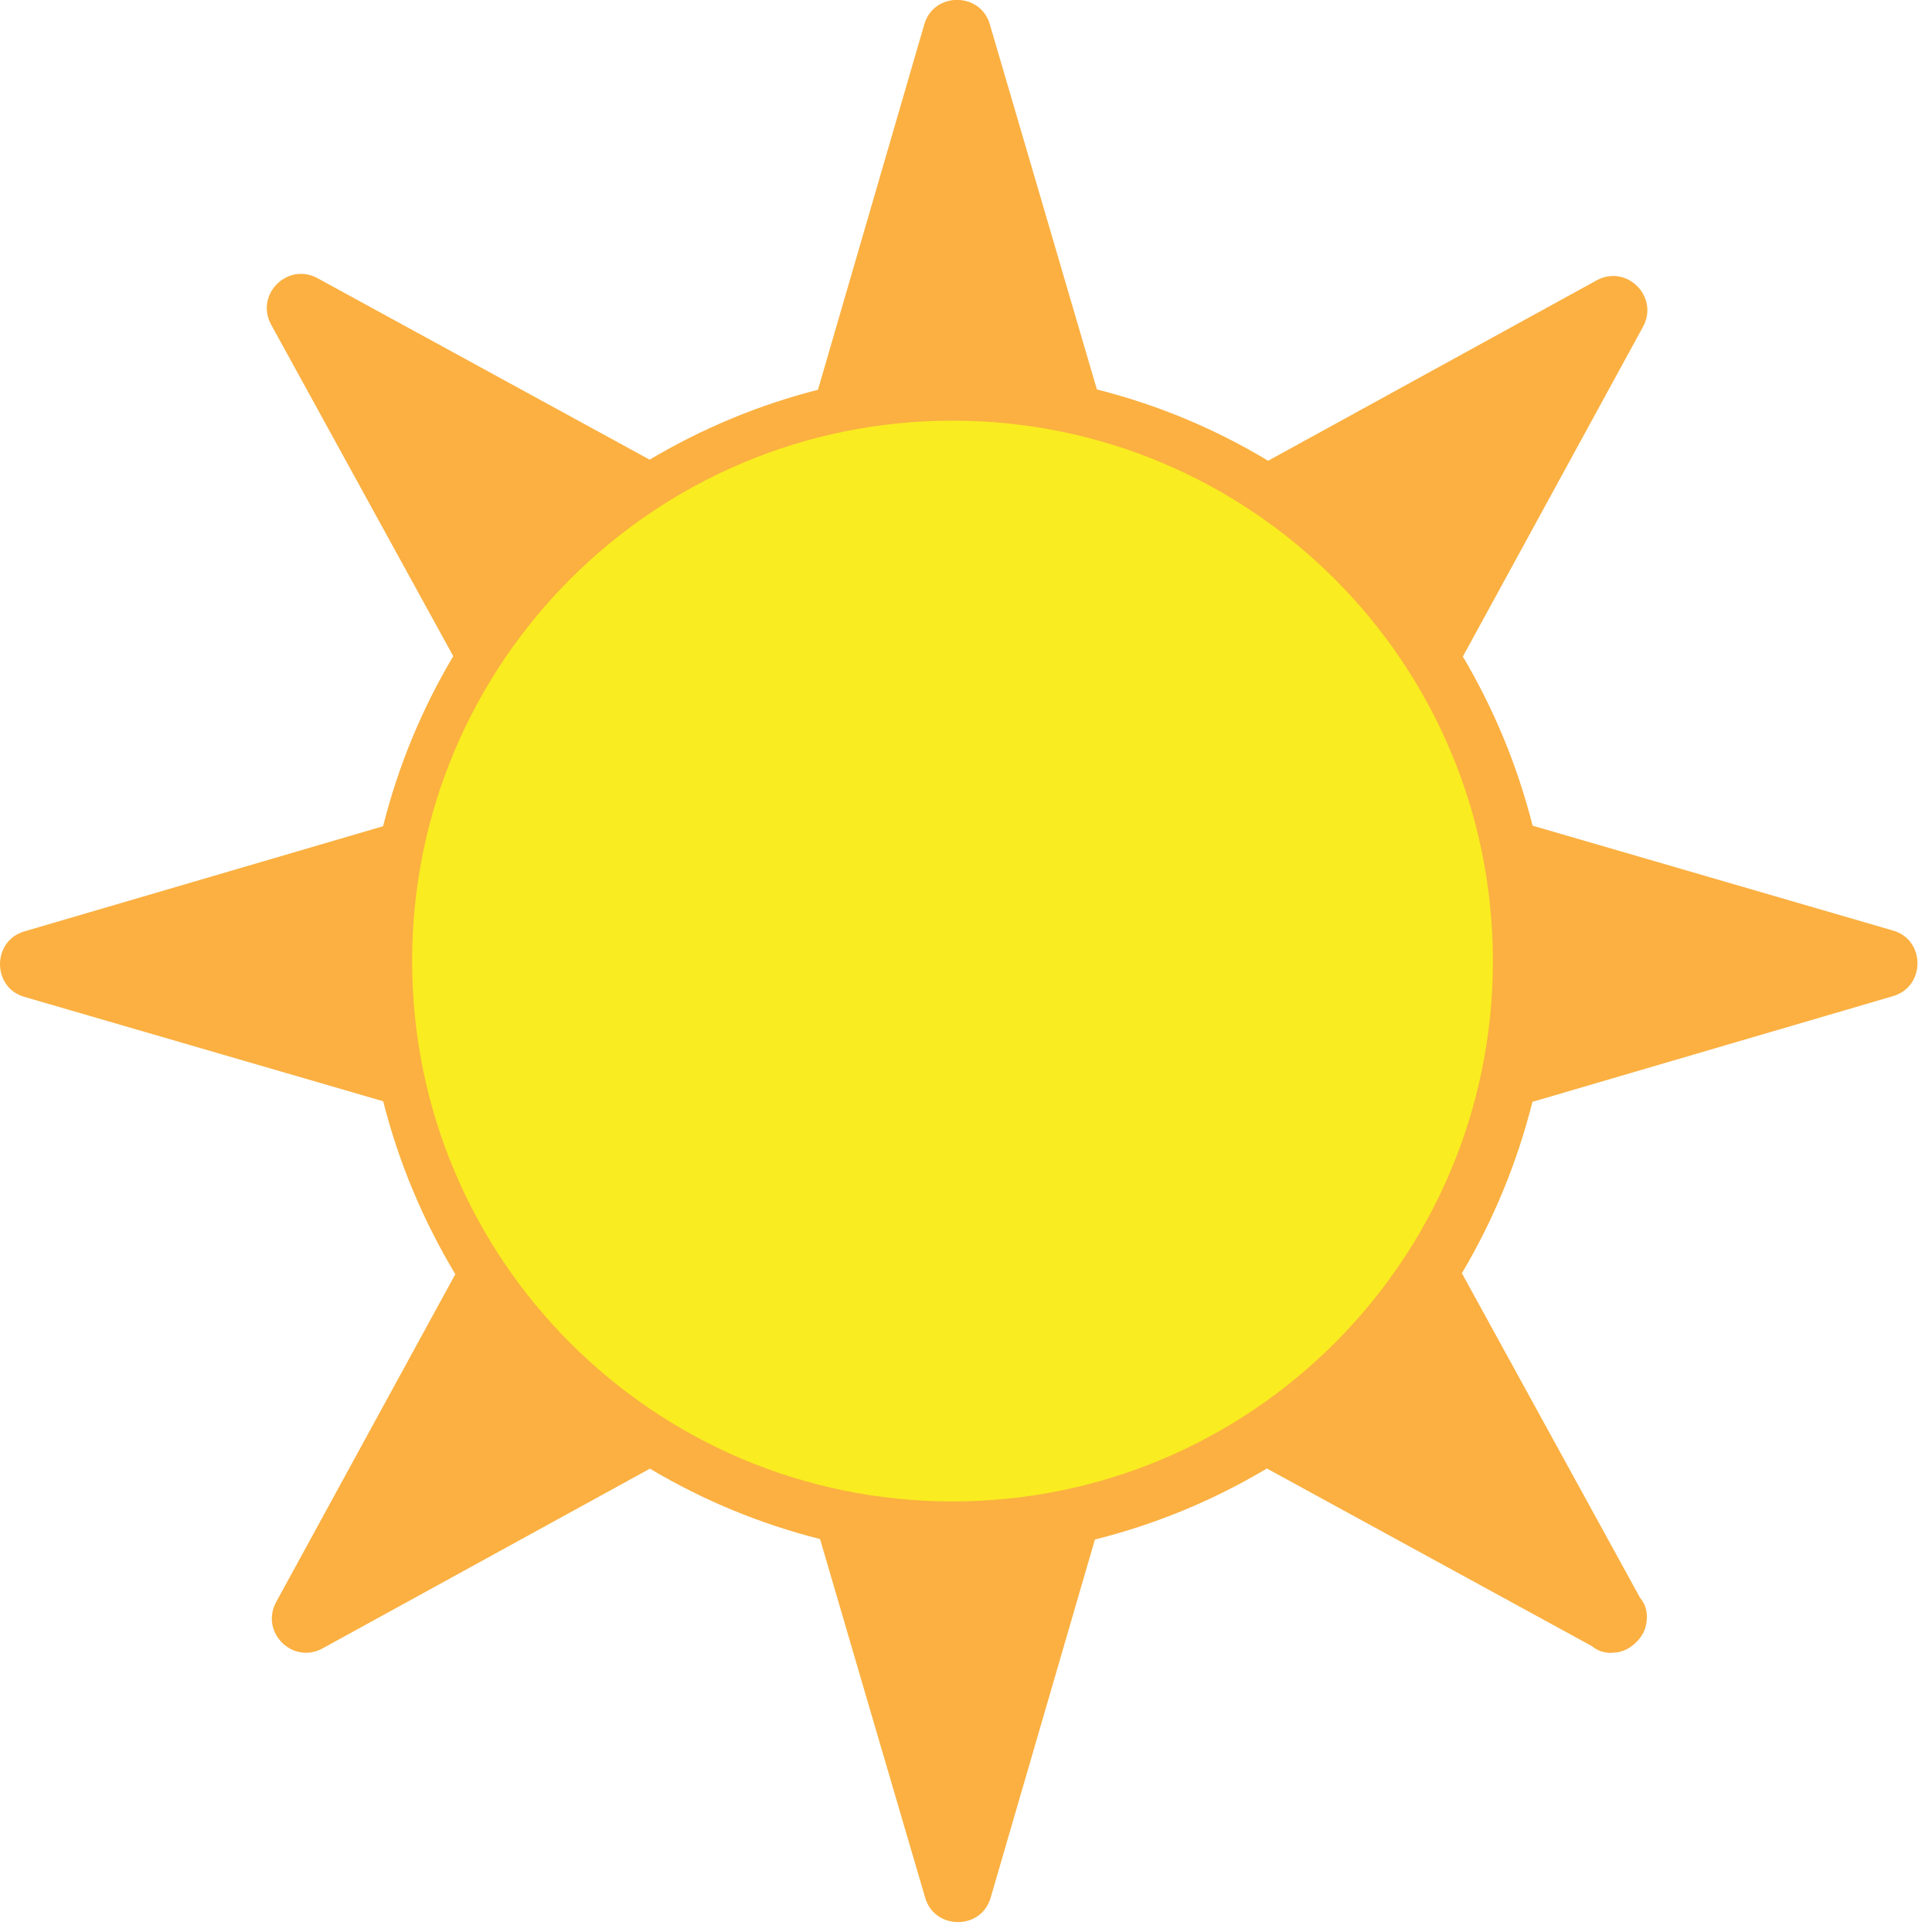
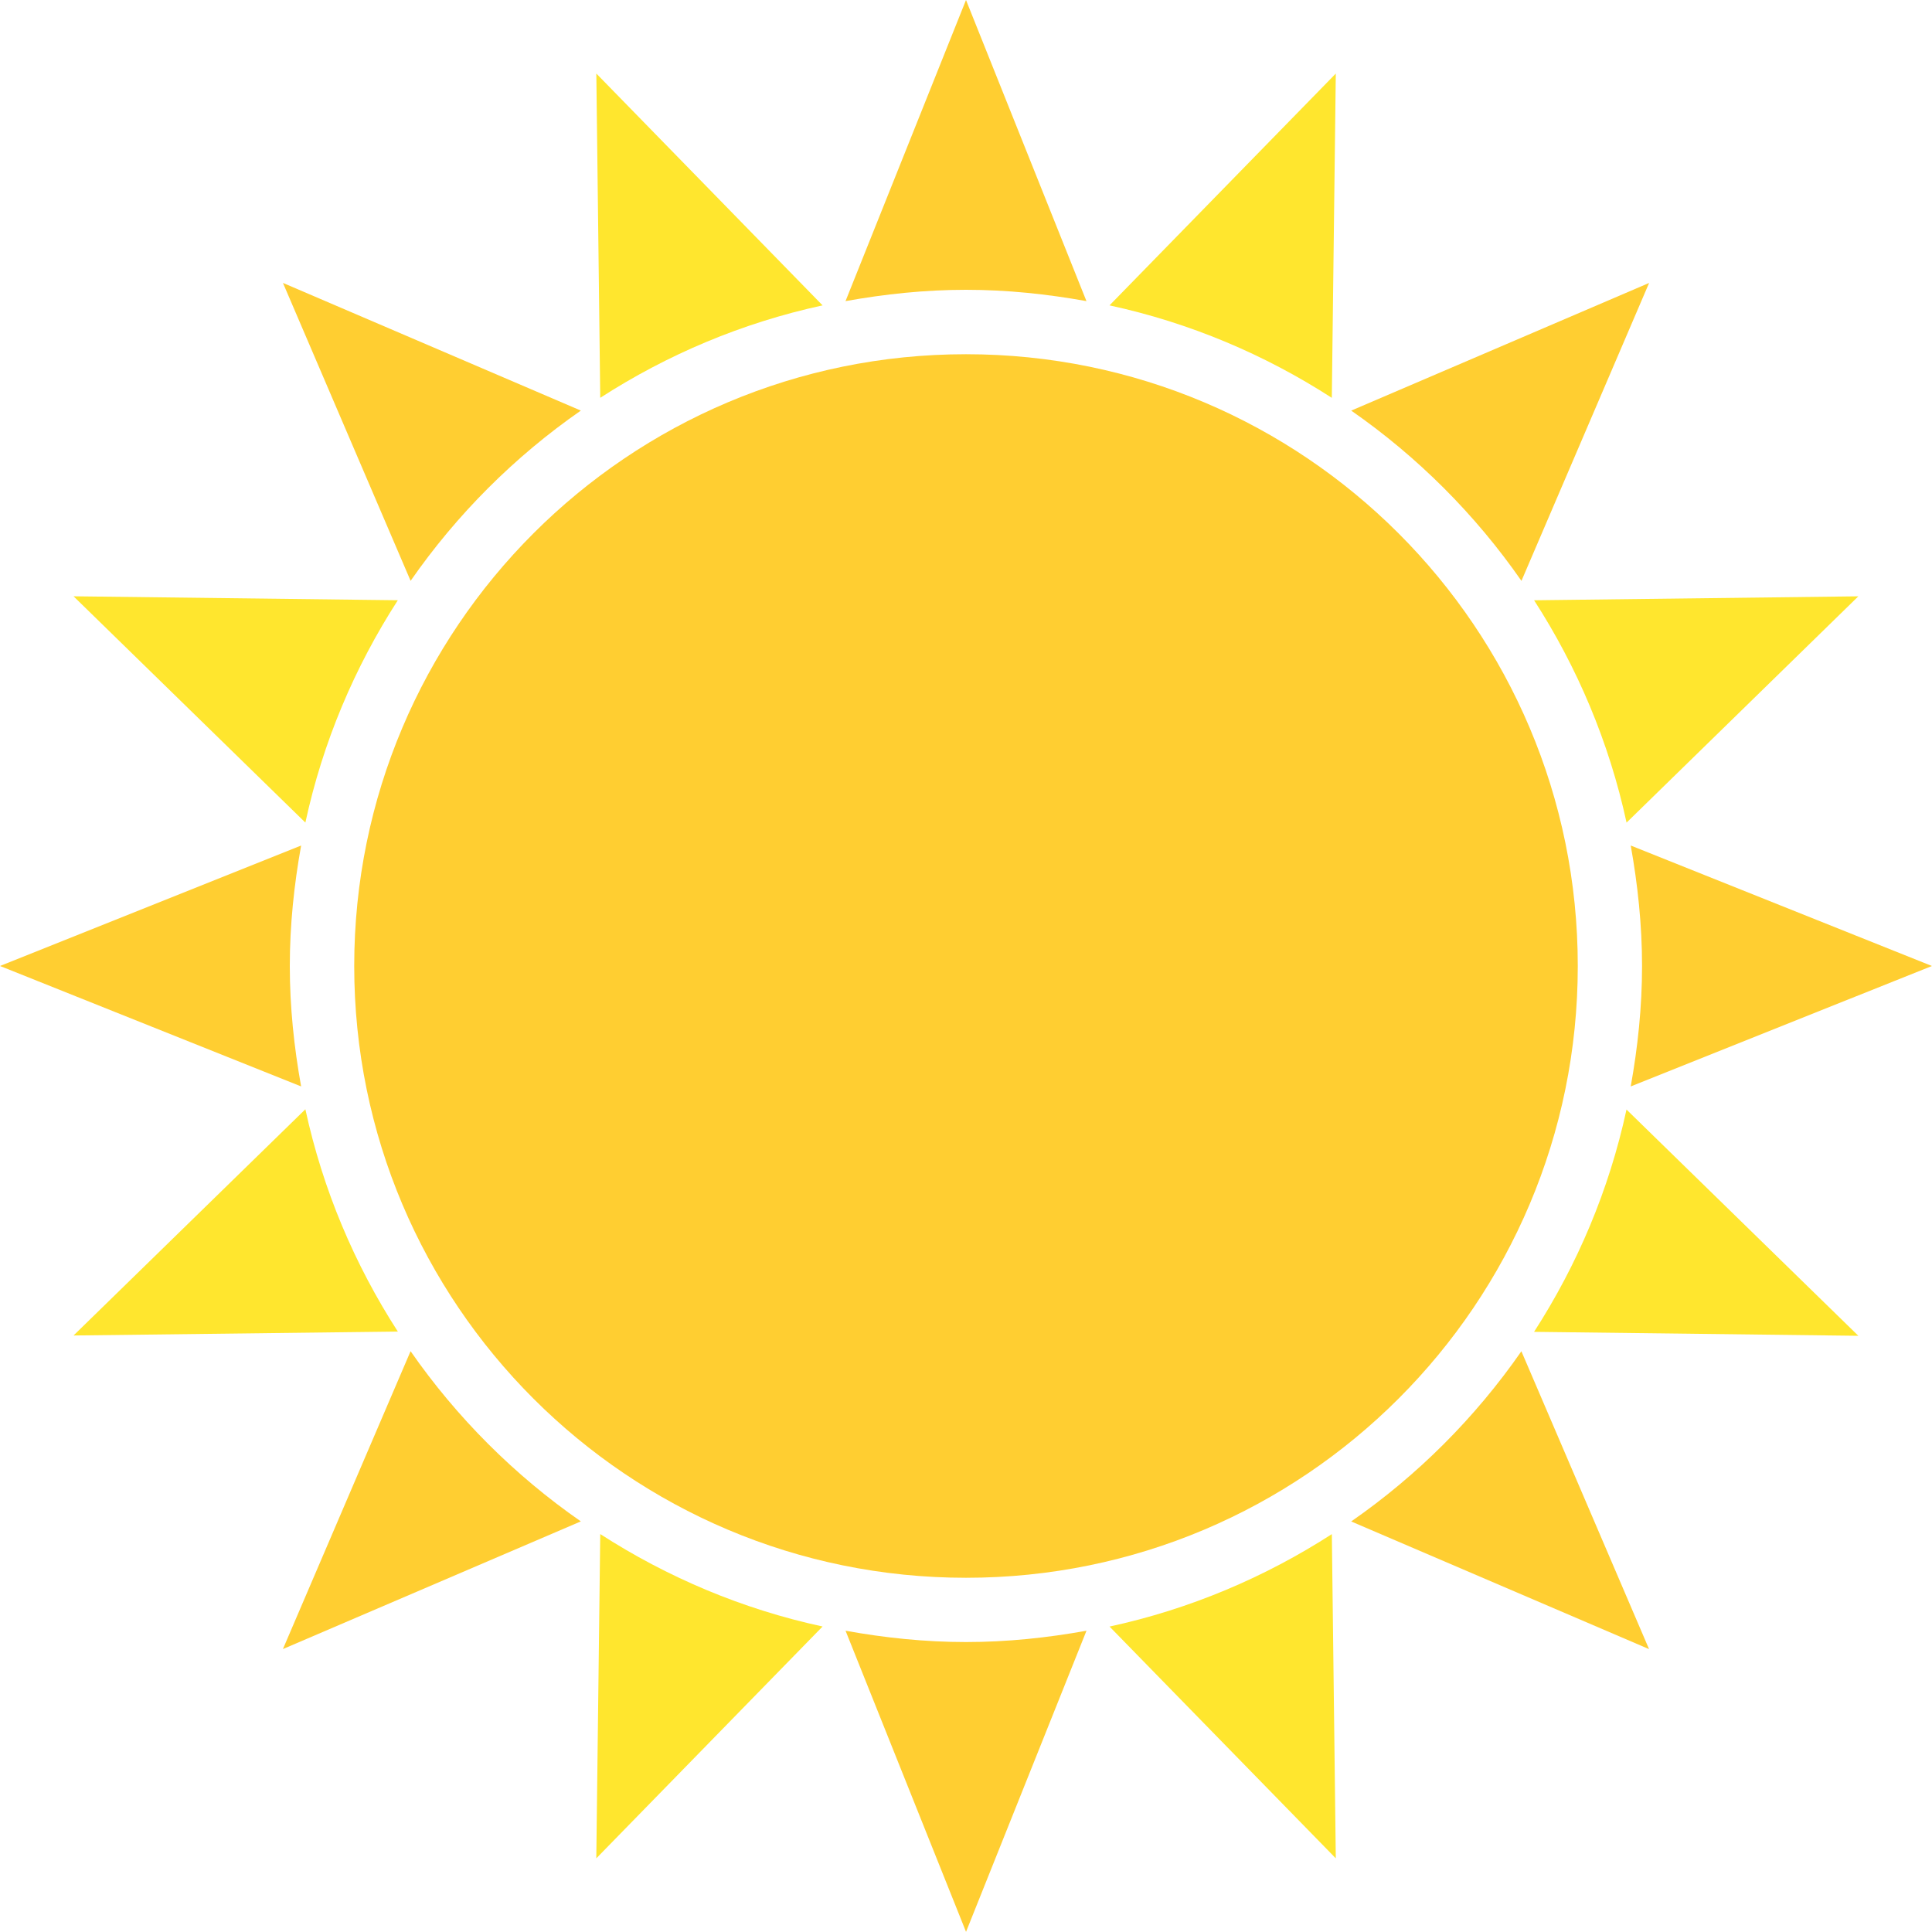
<svg xmlns="http://www.w3.org/2000/svg" viewBox="0 0 64 64" enable-background="new 0 0 64 64">
-   <path fill="#fbb041" d="m62.713 30.827c-3.981-1.158-7.963-2.316-11.943-3.475-.506-1.988-1.269-3.838-2.311-5.603 1.987-3.641 3.977-7.282 5.967-10.922.544-.996-.541-2.086-1.539-1.538-3.627 1.991-7.252 3.982-10.878 5.974-1.781-1.069-3.658-1.853-5.673-2.362-1.183-4.03-2.365-8.06-3.548-12.1-.313-1.071-1.853-1.075-2.168 0-1.173 4.04-2.349 8.07-3.524 12.11-1.976.507-3.82 1.274-5.576 2.316-3.666-2-7.333-4.01-10.999-6.01-.994-.543-2.085.543-1.537 1.541 2.01 3.659 4.02 7.319 6.03 10.978-1.05 1.774-1.82 3.634-2.324 5.634-3.961 1.161-7.925 2.323-11.885 3.484-1.07.314-1.076 1.856 0 2.168 3.964 1.153 7.924 2.306 11.889 3.459.516 2.036 1.313 3.929 2.389 5.729-1.978 3.618-3.956 7.235-5.932 10.854-.546.996.539 2.087 1.537 1.54 3.613-1.985 7.227-3.97 10.841-5.953 1.772 1.053 3.633 1.824 5.636 2.332 1.159 3.964 2.322 7.924 3.483 11.883.315 1.074 1.856 1.076 2.168 0 1.151-3.955 2.305-7.911 3.454-11.867 2.025-.509 3.903-1.287 5.697-2.353 3.59 1.962 7.183 3.926 10.774 5.888.218.184.482.241.739.211.272-.016.514-.141.702-.325.208-.192.35-.451.367-.745.029-.261-.033-.523-.218-.743-1.966-3.583-3.937-7.169-5.904-10.754 1.058-1.787 1.828-3.664 2.338-5.679 3.98-1.168 7.966-2.336 11.947-3.502 1.073-.314 1.077-1.857.002-2.17" />
-   <circle fill="#f9ec21" cx="31.553" cy="31.836" r="17.901" />
+   <g fill="#ffe62e">
+     <path d="m19.753 61.56l7.496-7.68c-2.665-.576-5.146-1.632-7.365-3.062l-.131 10.742" />
+     <path d="m44.25 2.437l-7.496 7.679c2.665.577 5.146 1.631 7.364 3.063l.132-10.742" />
+     <path d="m2.436 44.24l10.742-.131c-1.432-2.219-2.485-4.699-3.062-7.363l-7.68 7.494" />
+     <path d="m61.56 19.754l-10.741.131c1.431 2.219 2.485 4.701 3.063 7.365l7.678-7.496" />
+     <path d="m2.436 19.753l7.68 7.496c.576-2.665 1.631-5.146 3.062-7.365l-10.742-.131" />
+     <path d="m61.56 44.25l-7.68-7.495c-.576 2.664-1.631 5.146-3.062 7.364l10.742.131" />
+     <path d="m19.754 2.436l.13 10.742c2.219-1.432 4.701-2.485 7.365-3.062l-7.495-7.68" />
+     <path d="m44.25 61.56l-.131-10.74c-2.219 1.43-4.7 2.485-7.364 3.062l7.495 7.678" />
+   </g>
+   <g fill="#ffce31">
+     <path d="m13.601 44.76l-4.229 9.867 9.869-4.229c-2.2-1.528-4.111-3.44-5.64-5.638" />
+     <path d="m50.4 19.242l4.229-9.869-9.868 4.229c2.199 1.529 4.11 3.44 5.639 5.64" />
+     <path d="m9.975 28.01l-9.975 3.99 9.975 3.989c-.233-1.296-.375-2.625-.375-3.988 0-1.364.142-2.693.375-3.991" />
+     <path d="m54.02 35.99l9.976-3.99-9.976-3.991c.232 1.298.375 2.627.375 3.991 0 1.364-.142 2.693-.375 3.99" />
+     <path d="m19.241 13.601l-9.868-4.229 4.229 9.869c1.528-2.2 3.44-4.111 5.639-5.64" />
+     <path d="m44.76 50.4l9.867 4.229-4.229-9.867c-1.528 2.2-3.439 4.111-5.638 5.638" />
+     <path d="m35.99 9.975l-3.99-9.975-3.991 9.975c1.298-.233 2.626-.375 3.99-.375 1.364 0 2.693.142 3.991.375" />
+     <path d="m28.01 54.02l3.991 9.975 3.99-9.975c-1.298.233-2.627.375-3.991.375-1.364 0-2.692-.141-3.99-.375" />
+     <circle cx="32" cy="32" r="20.266" />
+   </g>
</svg>
